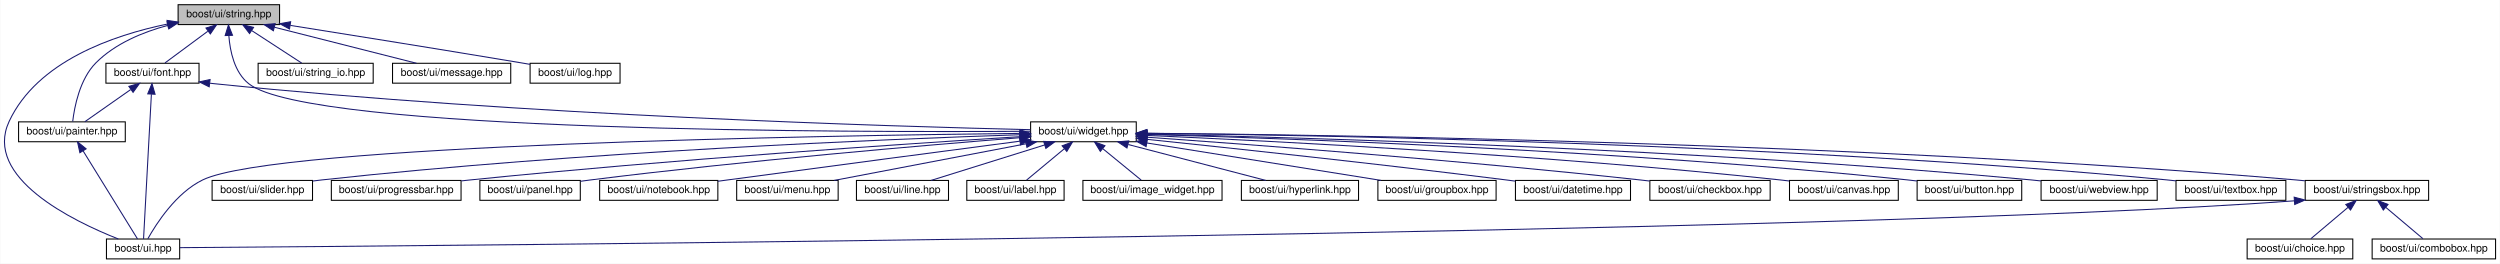
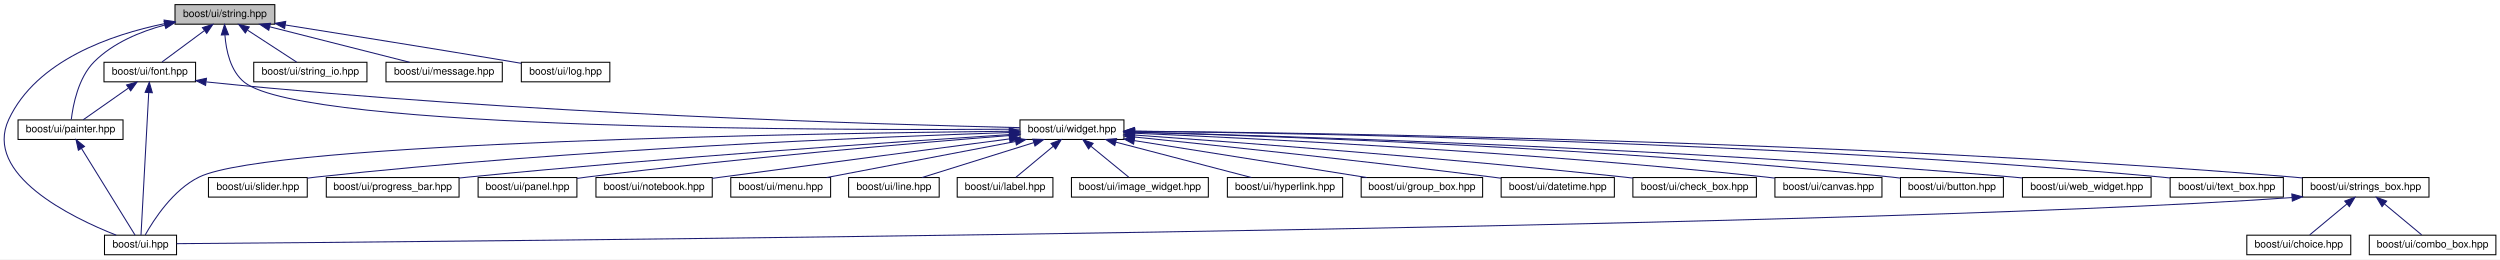
- <svg xmlns="http://www.w3.org/2000/svg" xmlns:xlink="http://www.w3.org/1999/xlink" width="2390pt" height="252pt" viewBox="0.00 0.00 2389.53 252.00">
+ <svg xmlns="http://www.w3.org/2000/svg" xmlns:xlink="http://www.w3.org/1999/xlink" width="2429pt" height="252pt" viewBox="0.00 0.00 2429.03 252.00">
  <g id="graph0" class="graph" transform="scale(1 1) rotate(0) translate(4 248)">
-     <polygon fill="white" stroke="none" points="-4,4 -4,-248 2385.53,-248 2385.53,4 -4,4" />
+     <polygon fill="white" stroke="none" points="-4,4 -4,-248 2425.03,-248 2425.03,4 -4,4" />
    <g id="node1" class="node">
      <polygon fill="#bfbfbf" stroke="black" points="166.03,-224.5 166.03,-243.5 263.03,-243.5 263.03,-224.5 166.03,-224.5" />
      <text text-anchor="middle" x="214.53" y="-231.5" font-family="Helvetica,sans-Serif" font-size="10.00">boost/ui/string.hpp</text>
    </g>
    <g id="node2" class="node">
      <g id="a_node2">
        <a xlink:href="widget_8hpp.html" target="_top" xlink:title="Widget class. ">
-           <polygon fill="white" stroke="black" points="981.03,-112.5 981.03,-131.5 1082.03,-131.5 1082.03,-112.5 981.03,-112.5" />
-           <text text-anchor="middle" x="1031.53" y="-119.5" font-family="Helvetica,sans-Serif" font-size="10.00">boost/ui/widget.hpp</text>
+           <polygon fill="white" stroke="black" points="987.03,-112.5 987.03,-131.5 1088.03,-131.5 1088.03,-112.5 987.03,-112.5" />
+           <text text-anchor="middle" x="1037.53" y="-119.5" font-family="Helvetica,sans-Serif" font-size="10.00">boost/ui/widget.hpp</text>
        </a>
      </g>
    </g>
    <g id="edge1" class="edge">
-       <path fill="none" stroke="midnightblue" d="M214.542,-213.901C215.672,-198.917 219.886,-178.84 233.53,-168 291.894,-121.631 814.487,-121.399 980.884,-122.521" />
-       <polygon fill="midnightblue" stroke="midnightblue" points="211.036,-214.01 214.175,-224.129 218.032,-214.262 211.036,-214.01" />
+       <path fill="none" stroke="midnightblue" d="M214.541,-213.899C215.67,-198.914 219.884,-178.837 233.53,-168 292.375,-121.269 819.47,-121.291 986.796,-122.497" />
+       <polygon fill="midnightblue" stroke="midnightblue" points="211.035,-214.009 214.174,-224.128 218.031,-214.261 211.035,-214.009" />
    </g>
    <g id="node8" class="node">
      <g id="a_node8">
        <a xlink:href="ui_8hpp.html" target="_top" xlink:title="Master Boost.UI file. ">
          <polygon fill="white" stroke="black" points="97.53,-0.5 97.53,-19.5 167.53,-19.5 167.53,-0.5 97.53,-0.5" />
          <text text-anchor="middle" x="132.53" y="-7.5" font-family="Helvetica,sans-Serif" font-size="10.00">boost/ui.hpp</text>
        </a>
      </g>
    </g>
    <g id="edge32" class="edge">
      <path fill="none" stroke="midnightblue" d="M156.089,-225.064C103.779,-214.305 31.329,-189.326 4.53,-132 -20.529,-78.396 65.424,-36.696 108.886,-19.53" />
      <polygon fill="midnightblue" stroke="midnightblue" points="155.451,-228.506 165.934,-226.972 156.783,-221.633 155.451,-228.506" />
    </g>
    <g id="node23" class="node">
      <g id="a_node23">
        <a xlink:href="string__io_8hpp.html" target="_top" xlink:title="String I/O operations. ">
          <polygon fill="white" stroke="black" points="242.53,-168.5 242.53,-187.5 352.53,-187.5 352.53,-168.5 242.53,-168.5" />
          <text text-anchor="middle" x="297.53" y="-175.5" font-family="Helvetica,sans-Serif" font-size="10.00">boost/ui/string_io.hpp</text>
        </a>
      </g>
    </g>
    <g id="edge23" class="edge">
      <path fill="none" stroke="midnightblue" d="M236.629,-218.622C251.792,-208.757 271.413,-195.992 284.228,-187.655" />
      <polygon fill="midnightblue" stroke="midnightblue" points="234.339,-215.937 227.866,-224.324 238.156,-221.804 234.339,-215.937" />
    </g>
    <g id="node24" class="node">
      <g id="a_node24">
        <a xlink:href="painter_8hpp.html" target="_top" xlink:title="Painter class. ">
          <polygon fill="white" stroke="black" points="13.53,-112.5 13.53,-131.5 115.53,-131.5 115.53,-112.5 13.53,-112.5" />
          <text text-anchor="middle" x="64.53" y="-119.5" font-family="Helvetica,sans-Serif" font-size="10.00">boost/ui/painter.hpp</text>
        </a>
      </g>
    </g>
    <g id="edge24" class="edge">
      <path fill="none" stroke="midnightblue" d="M156.238,-223.75C132.287,-217.299 105.916,-206.394 87.53,-188 71.959,-172.422 66.89,-145.658 65.27,-131.836" />
      <polygon fill="midnightblue" stroke="midnightblue" points="155.424,-227.154 165.973,-226.171 157.113,-220.361 155.424,-227.154" />
    </g>
    <g id="node25" class="node">
      <g id="a_node25">
        <a xlink:href="message_8hpp.html" target="_top" xlink:title="Display message file. ">
          <polygon fill="white" stroke="black" points="371.03,-168.5 371.03,-187.5 484.03,-187.5 484.03,-168.5 371.03,-168.5" />
          <text text-anchor="middle" x="427.53" y="-175.5" font-family="Helvetica,sans-Serif" font-size="10.00">boost/ui/message.hpp</text>
        </a>
      </g>
    </g>
    <g id="edge26" class="edge">
      <path fill="none" stroke="midnightblue" d="M258.081,-221.959C298.311,-211.76 357.233,-196.822 393.938,-187.516" />
      <polygon fill="midnightblue" stroke="midnightblue" points="257.114,-218.593 248.281,-224.444 258.834,-225.379 257.114,-218.593" />
    </g>
    <g id="node26" class="node">
      <g id="a_node26">
        <a xlink:href="log_8hpp.html" target="_top" xlink:title="Classes for logging. ">
          <polygon fill="white" stroke="black" points="502.53,-168.5 502.53,-187.5 588.53,-187.5 588.53,-168.5 502.53,-168.5" />
          <text text-anchor="middle" x="545.53" y="-175.5" font-family="Helvetica,sans-Serif" font-size="10.00">boost/ui/log.hpp</text>
        </a>
      </g>
    </g>
    <g id="edge27" class="edge">
      <path fill="none" stroke="midnightblue" d="M273.369,-223.711C329.855,-214.745 417.565,-200.7 493.53,-188 496.422,-187.517 499.403,-187.013 502.406,-186.503" />
      <polygon fill="midnightblue" stroke="midnightblue" points="272.523,-220.301 263.195,-225.324 273.619,-227.215 272.523,-220.301" />
    </g>
    <g id="node27" class="node">
      <g id="a_node27">
        <a xlink:href="font_8hpp.html" target="_top" xlink:title="Font class. ">
          <polygon fill="white" stroke="black" points="97.03,-168.5 97.03,-187.5 186.03,-187.5 186.03,-168.5 97.03,-168.5" />
          <text text-anchor="middle" x="141.53" y="-175.5" font-family="Helvetica,sans-Serif" font-size="10.00">boost/ui/font.hpp</text>
        </a>
      </g>
    </g>
    <g id="edge28" class="edge">
      <path fill="none" stroke="midnightblue" d="M194.389,-218.101C181.251,-208.382 164.548,-196.027 153.472,-187.834" />
      <polygon fill="midnightblue" stroke="midnightblue" points="192.68,-221.191 202.801,-224.324 196.843,-215.563 192.68,-221.191" />
    </g>
    <g id="node3" class="node">
      <g id="a_node3">
-         <a xlink:href="webview_8hpp.html" target="_top" xlink:title="WebView widget. ">
-           <polygon fill="white" stroke="black" points="1947.03,-56.5 1947.03,-75.5 2058.03,-75.5 2058.03,-56.5 1947.03,-56.5" />
-           <text text-anchor="middle" x="2002.53" y="-63.5" font-family="Helvetica,sans-Serif" font-size="10.00">boost/ui/webview.hpp</text>
+         <a xlink:href="web__widget_8hpp.html" target="_top" xlink:title="Web widget. ">
+           <polygon fill="white" stroke="black" points="1961.03,-56.5 1961.03,-75.5 2086.03,-75.5 2086.03,-56.5 1961.03,-56.5" />
+           <text text-anchor="middle" x="2023.53" y="-63.5" font-family="Helvetica,sans-Serif" font-size="10.00">boost/ui/web_widget.hpp</text>
        </a>
      </g>
    </g>
    <g id="edge2" class="edge">
-       <path fill="none" stroke="midnightblue" d="M1092.33,-119.826C1238.34,-116.604 1620.19,-105.793 1937.53,-76 1940.59,-75.713 1943.73,-75.385 1946.9,-75.031" />
-       <polygon fill="midnightblue" stroke="midnightblue" points="1092.15,-116.329 1082.23,-120.045 1092.3,-123.327 1092.15,-116.329" />
+       <path fill="none" stroke="midnightblue" d="M1098.31,-119.586C1245.15,-115.827 1630.81,-103.901 1951.53,-76 1954.54,-75.738 1957.62,-75.446 1960.73,-75.132" />
+       <polygon fill="midnightblue" stroke="midnightblue" points="1098.06,-116.091 1088.15,-119.843 1098.24,-123.089 1098.06,-116.091" />
    </g>
    <g id="node4" class="node">
      <g id="a_node4">
-         <a xlink:href="textbox_8hpp.html" target="_top" xlink:title="Text editor widgets. ">
-           <polygon fill="white" stroke="black" points="2076.03,-56.5 2076.03,-75.5 2181.03,-75.5 2181.03,-56.5 2076.03,-56.5" />
-           <text text-anchor="middle" x="2128.53" y="-63.5" font-family="Helvetica,sans-Serif" font-size="10.00">boost/ui/textbox.hpp</text>
+         <a xlink:href="text__box_8hpp.html" target="_top" xlink:title="Text editor widgets. ">
+           <polygon fill="white" stroke="black" points="2104.53,-56.5 2104.53,-75.5 2214.53,-75.5 2214.53,-56.5 2104.53,-56.5" />
+           <text text-anchor="middle" x="2159.53" y="-63.5" font-family="Helvetica,sans-Serif" font-size="10.00">boost/ui/text_box.hpp</text>
        </a>
      </g>
    </g>
    <g id="edge3" class="edge">
-       <path fill="none" stroke="midnightblue" d="M1092.17,-120.547C1252.05,-118.88 1698.16,-111.176 2067.53,-76 2070.3,-75.736 2073.14,-75.433 2076,-75.101" />
-       <polygon fill="midnightblue" stroke="midnightblue" points="1092.02,-117.048 1082.06,-120.648 1092.09,-124.048 1092.02,-117.048" />
+       <path fill="none" stroke="midnightblue" d="M1098.57,-120.477C1261.06,-118.635 1717.52,-110.535 2095.53,-76 2098.44,-75.735 2101.41,-75.43 2104.41,-75.098" />
+       <polygon fill="midnightblue" stroke="midnightblue" points="1098.26,-116.98 1088.3,-120.589 1098.34,-123.979 1098.26,-116.98" />
    </g>
    <g id="node5" class="node">
      <g id="a_node5">
-         <a xlink:href="stringsbox_8hpp.html" target="_top" xlink:title="Widget with array of strings. ">
-           <polygon fill="white" stroke="black" points="2199.53,-56.5 2199.53,-75.5 2317.53,-75.5 2317.53,-56.5 2199.53,-56.5" />
-           <text text-anchor="middle" x="2258.53" y="-63.5" font-family="Helvetica,sans-Serif" font-size="10.00">boost/ui/stringsbox.hpp</text>
+         <a xlink:href="strings__box_8hpp.html" target="_top" xlink:title="Widget with array of strings. ">
+           <polygon fill="white" stroke="black" points="2233.03,-56.5 2233.03,-75.5 2356.03,-75.5 2356.03,-56.5 2233.03,-56.5" />
+           <text text-anchor="middle" x="2294.53" y="-63.5" font-family="Helvetica,sans-Serif" font-size="10.00">boost/ui/strings_box.hpp</text>
        </a>
      </g>
    </g>
    <g id="edge4" class="edge">
-       <path fill="none" stroke="midnightblue" d="M1092.33,-120.625C1264.75,-119.133 1771.48,-111.788 2190.53,-76 2193.38,-75.757 2196.29,-75.48 2199.23,-75.178" />
-       <polygon fill="midnightblue" stroke="midnightblue" points="1092.16,-117.126 1082.19,-120.709 1092.22,-124.126 1092.16,-117.126" />
+       <path fill="none" stroke="midnightblue" d="M1098.24,-120.584C1273.19,-118.979 1793.4,-111.353 2223.53,-76 2226.63,-75.746 2229.79,-75.455 2232.99,-75.138" />
+       <polygon fill="midnightblue" stroke="midnightblue" points="1098.17,-117.085 1088.2,-120.673 1098.23,-124.084 1098.17,-117.085" />
    </g>
    <g id="edge22" class="edge">
-       <path fill="none" stroke="midnightblue" d="M970.725,-120.463C789.16,-118.483 259.202,-109.839 189.53,-76 164.148,-63.672 145.306,-34.396 137.086,-19.713" />
-       <polygon fill="midnightblue" stroke="midnightblue" points="970.863,-123.964 980.899,-120.571 970.937,-116.965 970.863,-123.964" />
+       <path fill="none" stroke="midnightblue" d="M976.61,-120.487C794.053,-118.572 259.744,-110.086 189.53,-76 164.146,-63.677 145.304,-34.398 137.086,-19.714" />
+       <polygon fill="midnightblue" stroke="midnightblue" points="976.803,-123.989 986.838,-120.591 976.874,-116.989 976.803,-123.989" />
    </g>
    <g id="node9" class="node">
      <g id="a_node9">
        <a xlink:href="slider_8hpp.html" target="_top" xlink:title="Slider widget. ">
          <polygon fill="white" stroke="black" points="198.53,-56.5 198.53,-75.5 294.53,-75.5 294.53,-56.5 198.53,-56.5" />
          <text text-anchor="middle" x="246.53" y="-63.5" font-family="Helvetica,sans-Serif" font-size="10.00">boost/ui/slider.hpp</text>
        </a>
      </g>
    </g>
    <g id="edge8" class="edge">
-       <path fill="none" stroke="midnightblue" d="M970.478,-119.183C845.156,-115.023 549.929,-103.006 303.53,-76 300.642,-75.683 297.677,-75.323 294.689,-74.933" />
-       <polygon fill="midnightblue" stroke="midnightblue" points="970.53,-122.687 980.639,-119.516 970.759,-115.69 970.53,-122.687" />
+       <path fill="none" stroke="midnightblue" d="M976.444,-119.225C850.359,-115.127 552.268,-103.199 303.53,-76 300.642,-75.684 297.677,-75.324 294.689,-74.935" />
+       <polygon fill="midnightblue" stroke="midnightblue" points="976.559,-122.73 986.665,-119.552 976.783,-115.734 976.559,-122.73" />
    </g>
    <g id="node10" class="node">
      <g id="a_node10">
-         <a xlink:href="progressbar_8hpp.html" target="_top" xlink:title="Progress bar widget. ">
-           <polygon fill="white" stroke="black" points="312.53,-56.5 312.53,-75.5 436.53,-75.5 436.53,-56.5 312.53,-56.5" />
-           <text text-anchor="middle" x="374.53" y="-63.5" font-family="Helvetica,sans-Serif" font-size="10.00">boost/ui/progressbar.hpp</text>
+         <a xlink:href="progress__bar_8hpp.html" target="_top" xlink:title="Progress bar widget. ">
+           <polygon fill="white" stroke="black" points="313.03,-56.5 313.03,-75.5 442.03,-75.5 442.03,-56.5 313.03,-56.5" />
+           <text text-anchor="middle" x="377.53" y="-63.5" font-family="Helvetica,sans-Serif" font-size="10.00">boost/ui/progress_bar.hpp</text>
        </a>
      </g>
    </g>
    <g id="edge9" class="edge">
-       <path fill="none" stroke="midnightblue" d="M970.658,-117.321C864.091,-110.657 636.854,-95.46 445.53,-76 442.687,-75.711 439.782,-75.401 436.848,-75.076" />
-       <polygon fill="midnightblue" stroke="midnightblue" points="970.699,-120.83 980.897,-117.958 971.134,-113.844 970.699,-120.83" />
+       <path fill="none" stroke="midnightblue" d="M976.669,-117.22C870.117,-110.402 642.902,-94.976 451.53,-76 448.439,-75.694 445.277,-75.365 442.085,-75.022" />
+       <polygon fill="midnightblue" stroke="midnightblue" points="976.703,-120.729 986.906,-117.872 977.149,-113.743 976.703,-120.729" />
    </g>
    <g id="node11" class="node">
      <g id="a_node11">
        <a xlink:href="panel_8hpp.html" target="_top" xlink:title="Panel widget. ">
-           <polygon fill="white" stroke="black" points="454.53,-56.5 454.53,-75.5 550.53,-75.5 550.53,-56.5 454.53,-56.5" />
-           <text text-anchor="middle" x="502.53" y="-63.5" font-family="Helvetica,sans-Serif" font-size="10.00">boost/ui/panel.hpp</text>
+           <polygon fill="white" stroke="black" points="460.53,-56.5 460.53,-75.5 556.53,-75.5 556.53,-56.5 460.53,-56.5" />
+           <text text-anchor="middle" x="508.53" y="-63.5" font-family="Helvetica,sans-Serif" font-size="10.00">boost/ui/panel.hpp</text>
        </a>
      </g>
    </g>
    <g id="edge10" class="edge">
-       <path fill="none" stroke="midnightblue" d="M970.885,-116.351C881.075,-109.207 707.487,-94.406 560.53,-76 557.295,-75.595 553.962,-75.15 550.606,-74.683" />
-       <polygon fill="midnightblue" stroke="midnightblue" points="970.644,-119.843 980.889,-117.143 971.197,-112.865 970.644,-119.843" />
+       <path fill="none" stroke="midnightblue" d="M976.885,-116.351C887.075,-109.207 713.487,-94.406 566.53,-76 563.295,-75.595 559.962,-75.15 556.606,-74.683" />
+       <polygon fill="midnightblue" stroke="midnightblue" points="976.644,-119.843 986.889,-117.143 977.197,-112.865 976.644,-119.843" />
    </g>
    <g id="node12" class="node">
      <g id="a_node12">
        <a xlink:href="notebook_8hpp.html" target="_top" xlink:title="Notebook widget. ">
-           <polygon fill="white" stroke="black" points="569.03,-56.5 569.03,-75.5 682.03,-75.5 682.03,-56.5 569.03,-56.5" />
-           <text text-anchor="middle" x="625.53" y="-63.5" font-family="Helvetica,sans-Serif" font-size="10.00">boost/ui/notebook.hpp</text>
+           <polygon fill="white" stroke="black" points="575.03,-56.5 575.03,-75.5 688.03,-75.5 688.03,-56.5 575.03,-56.5" />
+           <text text-anchor="middle" x="631.53" y="-63.5" font-family="Helvetica,sans-Serif" font-size="10.00">boost/ui/notebook.hpp</text>
        </a>
      </g>
    </g>
    <g id="edge11" class="edge">
-       <path fill="none" stroke="midnightblue" d="M970.721,-113.025C902.688,-104.086 789.198,-89.122 691.53,-76 688.436,-75.584 685.26,-75.156 682.054,-74.723" />
-       <polygon fill="midnightblue" stroke="midnightblue" points="970.46,-116.521 980.831,-114.353 971.372,-109.58 970.46,-116.521" />
+       <path fill="none" stroke="midnightblue" d="M976.721,-113.025C908.688,-104.086 795.198,-89.122 697.53,-76 694.436,-75.584 691.26,-75.156 688.054,-74.723" />
+       <polygon fill="midnightblue" stroke="midnightblue" points="976.46,-116.521 986.831,-114.353 977.372,-109.58 976.46,-116.521" />
    </g>
    <g id="node13" class="node">
      <g id="a_node13">
        <a xlink:href="menu_8hpp.html" target="_top" xlink:title="Menu classes. ">
-           <polygon fill="white" stroke="black" points="700.03,-56.5 700.03,-75.5 797.03,-75.5 797.03,-56.5 700.03,-56.5" />
-           <text text-anchor="middle" x="748.53" y="-63.5" font-family="Helvetica,sans-Serif" font-size="10.00">boost/ui/menu.hpp</text>
+           <polygon fill="white" stroke="black" points="706.03,-56.5 706.03,-75.5 803.03,-75.5 803.03,-56.5 706.03,-56.5" />
+           <text text-anchor="middle" x="754.53" y="-63.5" font-family="Helvetica,sans-Serif" font-size="10.00">boost/ui/menu.hpp</text>
        </a>
      </g>
    </g>
    <g id="edge12" class="edge">
-       <path fill="none" stroke="midnightblue" d="M976.697,-110.537C923.212,-100.332 842.859,-84.999 793.163,-75.516" />
-       <polygon fill="midnightblue" stroke="midnightblue" points="976.209,-114.007 986.688,-112.444 977.521,-107.131 976.209,-114.007" />
+       <path fill="none" stroke="midnightblue" d="M982.697,-110.537C929.212,-100.332 848.859,-84.999 799.163,-75.516" />
+       <polygon fill="midnightblue" stroke="midnightblue" points="982.209,-114.007 992.688,-112.444 983.521,-107.131 982.209,-114.007" />
    </g>
    <g id="node14" class="node">
      <g id="a_node14">
        <a xlink:href="line_8hpp.html" target="_top" xlink:title="line widget ">
-           <polygon fill="white" stroke="black" points="814.53,-56.5 814.53,-75.5 902.53,-75.5 902.53,-56.5 814.53,-56.5" />
-           <text text-anchor="middle" x="858.53" y="-63.5" font-family="Helvetica,sans-Serif" font-size="10.00">boost/ui/line.hpp</text>
+           <polygon fill="white" stroke="black" points="820.53,-56.5 820.53,-75.5 908.53,-75.5 908.53,-56.5 820.53,-56.5" />
+           <text text-anchor="middle" x="864.53" y="-63.5" font-family="Helvetica,sans-Serif" font-size="10.00">boost/ui/line.hpp</text>
        </a>
      </g>
    </g>
    <g id="edge13" class="edge">
-       <path fill="none" stroke="midnightblue" d="M994.484,-109.436C961.866,-99.255 915.12,-84.664 885.814,-75.516" />
-       <polygon fill="midnightblue" stroke="midnightblue" points="993.529,-112.805 1004.12,-112.444 995.615,-106.123 993.529,-112.805" />
+       <path fill="none" stroke="midnightblue" d="M1000.48,-109.436C967.866,-99.255 921.12,-84.664 891.814,-75.516" />
+       <polygon fill="midnightblue" stroke="midnightblue" points="999.529,-112.805 1010.12,-112.444 1001.61,-106.123 999.529,-112.805" />
    </g>
    <g id="node15" class="node">
      <g id="a_node15">
        <a xlink:href="label_8hpp.html" target="_top" xlink:title="Label widget. ">
-           <polygon fill="white" stroke="black" points="920.03,-56.5 920.03,-75.5 1013.03,-75.5 1013.03,-56.5 920.03,-56.5" />
-           <text text-anchor="middle" x="966.53" y="-63.5" font-family="Helvetica,sans-Serif" font-size="10.00">boost/ui/label.hpp</text>
+           <polygon fill="white" stroke="black" points="926.03,-56.5 926.03,-75.5 1019.03,-75.5 1019.03,-56.5 926.03,-56.5" />
+           <text text-anchor="middle" x="972.53" y="-63.5" font-family="Helvetica,sans-Serif" font-size="10.00">boost/ui/label.hpp</text>
        </a>
      </g>
    </g>
    <g id="edge14" class="edge">
-       <path fill="none" stroke="midnightblue" d="M1013.26,-105.82C1001.61,-96.145 986.931,-83.948 977.164,-75.834" />
-       <polygon fill="midnightblue" stroke="midnightblue" points="1011.16,-108.626 1021.09,-112.324 1015.63,-103.242 1011.16,-108.626" />
+       <path fill="none" stroke="midnightblue" d="M1019.26,-105.82C1007.61,-96.145 992.931,-83.948 983.164,-75.834" />
+       <polygon fill="midnightblue" stroke="midnightblue" points="1017.16,-108.626 1027.09,-112.324 1021.63,-103.242 1017.16,-108.626" />
    </g>
    <g id="node16" class="node">
      <g id="a_node16">
        <a xlink:href="image__widget_8hpp.html" target="_top" xlink:title="Image widget. ">
-           <polygon fill="white" stroke="black" points="1031.03,-56.5 1031.03,-75.5 1164.03,-75.5 1164.03,-56.5 1031.03,-56.5" />
-           <text text-anchor="middle" x="1097.53" y="-63.5" font-family="Helvetica,sans-Serif" font-size="10.00">boost/ui/image_widget.hpp</text>
+           <polygon fill="white" stroke="black" points="1037.03,-56.5 1037.03,-75.5 1170.03,-75.5 1170.03,-56.5 1037.03,-56.5" />
+           <text text-anchor="middle" x="1103.53" y="-63.5" font-family="Helvetica,sans-Serif" font-size="10.00">boost/ui/image_widget.hpp</text>
        </a>
      </g>
    </g>
    <g id="edge15" class="edge">
-       <path fill="none" stroke="midnightblue" d="M1050.08,-105.82C1061.91,-96.145 1076.82,-83.948 1086.73,-75.834" />
-       <polygon fill="midnightblue" stroke="midnightblue" points="1047.66,-103.283 1042.13,-112.324 1052.09,-108.7 1047.66,-103.283" />
+       <path fill="none" stroke="midnightblue" d="M1056.08,-105.82C1067.91,-96.145 1082.82,-83.948 1092.73,-75.834" />
+       <polygon fill="midnightblue" stroke="midnightblue" points="1053.66,-103.283 1048.13,-112.324 1058.09,-108.7 1053.66,-103.283" />
    </g>
    <g id="node17" class="node">
      <g id="a_node17">
        <a xlink:href="hyperlink_8hpp.html" target="_top" xlink:title="Hyperlink widget. ">
-           <polygon fill="white" stroke="black" points="1182.53,-56.5 1182.53,-75.5 1294.53,-75.5 1294.53,-56.5 1182.53,-56.5" />
-           <text text-anchor="middle" x="1238.53" y="-63.5" font-family="Helvetica,sans-Serif" font-size="10.00">boost/ui/hyperlink.hpp</text>
+           <polygon fill="white" stroke="black" points="1188.53,-56.5 1188.53,-75.5 1300.53,-75.5 1300.53,-56.5 1188.53,-56.5" />
+           <text text-anchor="middle" x="1244.53" y="-63.5" font-family="Helvetica,sans-Serif" font-size="10.00">boost/ui/hyperlink.hpp</text>
        </a>
      </g>
    </g>
    <g id="edge16" class="edge">
-       <path fill="none" stroke="midnightblue" d="M1074.35,-109.829C1113.44,-99.633 1170.36,-84.782 1205.88,-75.516" />
-       <polygon fill="midnightblue" stroke="midnightblue" points="1073.12,-106.533 1064.33,-112.444 1074.89,-113.306 1073.12,-106.533" />
+       <path fill="none" stroke="midnightblue" d="M1080.35,-109.829C1119.44,-99.633 1176.36,-84.782 1211.88,-75.516" />
+       <polygon fill="midnightblue" stroke="midnightblue" points="1079.12,-106.533 1070.33,-112.444 1080.89,-113.306 1079.12,-106.533" />
    </g>
    <g id="node18" class="node">
      <g id="a_node18">
-         <a xlink:href="groupbox_8hpp.html" target="_top" xlink:title="Group box widget. ">
-           <polygon fill="white" stroke="black" points="1313.03,-56.5 1313.03,-75.5 1426.03,-75.5 1426.03,-56.5 1313.03,-56.5" />
-           <text text-anchor="middle" x="1369.53" y="-63.5" font-family="Helvetica,sans-Serif" font-size="10.00">boost/ui/groupbox.hpp</text>
+         <a xlink:href="group__box_8hpp.html" target="_top" xlink:title="Group box widget. ">
+           <polygon fill="white" stroke="black" points="1318.53,-56.5 1318.53,-75.5 1436.53,-75.5 1436.53,-56.5 1318.53,-56.5" />
+           <text text-anchor="middle" x="1377.53" y="-63.5" font-family="Helvetica,sans-Serif" font-size="10.00">boost/ui/group_box.hpp</text>
        </a>
      </g>
    </g>
    <g id="edge17" class="edge">
-       <path fill="none" stroke="midnightblue" d="M1092.04,-111.332C1155.77,-101.152 1255.14,-85.276 1316.07,-75.541" />
-       <polygon fill="midnightblue" stroke="midnightblue" points="1091.45,-107.882 1082.13,-112.916 1092.56,-114.794 1091.45,-107.882" />
+       <path fill="none" stroke="midnightblue" d="M1098.04,-111.39C1162.18,-101.203 1262.52,-85.267 1323.91,-75.516" />
+       <polygon fill="midnightblue" stroke="midnightblue" points="1097.39,-107.949 1088.06,-112.974 1098.49,-114.862 1097.39,-107.949" />
    </g>
    <g id="node19" class="node">
      <g id="a_node19">
        <a xlink:href="datetime_8hpp.html" target="_top" xlink:title="Date and time pickers. ">
-           <polygon fill="white" stroke="black" points="1444.53,-56.5 1444.53,-75.5 1554.53,-75.5 1554.53,-56.5 1444.53,-56.5" />
-           <text text-anchor="middle" x="1499.53" y="-63.5" font-family="Helvetica,sans-Serif" font-size="10.00">boost/ui/datetime.hpp</text>
+           <polygon fill="white" stroke="black" points="1454.53,-56.5 1454.53,-75.5 1564.53,-75.5 1564.53,-56.5 1454.53,-56.5" />
+           <text text-anchor="middle" x="1509.53" y="-63.5" font-family="Helvetica,sans-Serif" font-size="10.00">boost/ui/datetime.hpp</text>
        </a>
      </g>
    </g>
    <g id="edge18" class="edge">
-       <path fill="none" stroke="midnightblue" d="M1092.56,-114.755C1171.73,-106.527 1314.07,-91.301 1435.53,-76 1438.42,-75.635 1441.39,-75.252 1444.39,-74.857" />
-       <polygon fill="midnightblue" stroke="midnightblue" points="1091.87,-111.307 1082.29,-115.82 1092.6,-118.27 1091.87,-111.307" />
+       <path fill="none" stroke="midnightblue" d="M1098.51,-114.848C1178.32,-106.665 1322.54,-91.427 1445.53,-76 1448.42,-75.637 1451.39,-75.255 1454.39,-74.861" />
+       <polygon fill="midnightblue" stroke="midnightblue" points="1097.75,-111.408 1088.15,-115.907 1098.46,-118.372 1097.75,-111.408" />
    </g>
    <g id="node20" class="node">
      <g id="a_node20">
-         <a xlink:href="checkbox_8hpp.html" target="_top" xlink:title="Checkbox widget. ">
-           <polygon fill="white" stroke="black" points="1573.03,-56.5 1573.03,-75.5 1688.03,-75.5 1688.03,-56.5 1573.03,-56.5" />
-           <text text-anchor="middle" x="1630.53" y="-63.5" font-family="Helvetica,sans-Serif" font-size="10.00">boost/ui/checkbox.hpp</text>
+         <a xlink:href="check__box_8hpp.html" target="_top" xlink:title="Check box widget. ">
+           <polygon fill="white" stroke="black" points="1582.53,-56.5 1582.53,-75.5 1702.53,-75.5 1702.53,-56.5 1582.53,-56.5" />
+           <text text-anchor="middle" x="1642.53" y="-63.5" font-family="Helvetica,sans-Serif" font-size="10.00">boost/ui/check_box.hpp</text>
        </a>
      </g>
    </g>
    <g id="edge19" class="edge">
-       <path fill="none" stroke="midnightblue" d="M1092.33,-116.834C1191.25,-109.836 1393.11,-94.642 1563.53,-76 1566.56,-75.668 1569.67,-75.311 1572.81,-74.937" />
-       <polygon fill="midnightblue" stroke="midnightblue" points="1091.95,-113.352 1082.22,-117.546 1092.44,-120.334 1091.95,-113.352" />
+       <path fill="none" stroke="midnightblue" d="M1098.39,-116.805C1197.9,-109.741 1401.57,-94.423 1573.53,-76 1576.41,-75.691 1579.36,-75.361 1582.34,-75.016" />
+       <polygon fill="midnightblue" stroke="midnightblue" points="1097.95,-113.327 1088.23,-117.524 1098.45,-120.31 1097.95,-113.327" />
    </g>
    <g id="node21" class="node">
      <g id="a_node21">
        <a xlink:href="canvas_8hpp.html" target="_top" xlink:title="Canvas widget. ">
-           <polygon fill="white" stroke="black" points="1706.53,-56.5 1706.53,-75.5 1810.53,-75.5 1810.53,-56.5 1706.53,-56.5" />
-           <text text-anchor="middle" x="1758.53" y="-63.5" font-family="Helvetica,sans-Serif" font-size="10.00">boost/ui/canvas.hpp</text>
+           <polygon fill="white" stroke="black" points="1720.53,-56.5 1720.53,-75.5 1824.53,-75.5 1824.53,-56.5 1720.53,-56.5" />
+           <text text-anchor="middle" x="1772.53" y="-63.5" font-family="Helvetica,sans-Serif" font-size="10.00">boost/ui/canvas.hpp</text>
        </a>
      </g>
    </g>
    <g id="edge20" class="edge">
-       <path fill="none" stroke="midnightblue" d="M1092.41,-118.498C1209.74,-113.321 1475.23,-99.872 1697.53,-76 1700.4,-75.691 1703.35,-75.348 1706.32,-74.98" />
-       <polygon fill="midnightblue" stroke="midnightblue" points="1092.03,-115.011 1082.2,-118.945 1092.34,-122.005 1092.03,-115.011" />
+       <path fill="none" stroke="midnightblue" d="M1098.69,-118.553C1217.2,-113.451 1486.28,-100.098 1711.53,-76 1714.4,-75.692 1717.35,-75.35 1720.32,-74.983" />
+       <polygon fill="midnightblue" stroke="midnightblue" points="1098.22,-115.07 1088.38,-118.993 1098.52,-122.064 1098.22,-115.07" />
    </g>
    <g id="node22" class="node">
      <g id="a_node22">
        <a xlink:href="button_8hpp.html" target="_top" xlink:title="Button widget. ">
-           <polygon fill="white" stroke="black" points="1828.53,-56.5 1828.53,-75.5 1928.53,-75.5 1928.53,-56.5 1828.53,-56.5" />
-           <text text-anchor="middle" x="1878.53" y="-63.5" font-family="Helvetica,sans-Serif" font-size="10.00">boost/ui/button.hpp</text>
+           <polygon fill="white" stroke="black" points="1842.53,-56.5 1842.53,-75.5 1942.53,-75.5 1942.53,-56.5 1842.53,-56.5" />
+           <text text-anchor="middle" x="1892.53" y="-63.5" font-family="Helvetica,sans-Serif" font-size="10.00">boost/ui/button.hpp</text>
        </a>
      </g>
    </g>
    <g id="edge21" class="edge">
-       <path fill="none" stroke="midnightblue" d="M1092.72,-119.471C1225.43,-115.723 1549.5,-104.242 1819.53,-76 1822.42,-75.698 1825.38,-75.355 1828.36,-74.982" />
-       <polygon fill="midnightblue" stroke="midnightblue" points="1092.27,-115.982 1082.37,-119.758 1092.46,-122.979 1092.27,-115.982" />
+       <path fill="none" stroke="midnightblue" d="M1098.45,-119.527C1231.94,-115.868 1560.15,-104.513 1833.53,-76 1836.42,-75.699 1839.38,-75.356 1842.36,-74.984" />
+       <polygon fill="midnightblue" stroke="midnightblue" points="1098.32,-116.029 1088.42,-119.798 1098.51,-123.027 1098.32,-116.029" />
    </g>
    <g id="node6" class="node">
      <g id="a_node6">
-         <a xlink:href="combobox_8hpp.html" target="_top" xlink:title="Combobox widget. ">
-           <polygon fill="white" stroke="black" points="2263.53,-0.5 2263.53,-19.5 2381.53,-19.5 2381.53,-0.5 2263.53,-0.5" />
-           <text text-anchor="middle" x="2322.53" y="-7.5" font-family="Helvetica,sans-Serif" font-size="10.00">boost/ui/combobox.hpp</text>
+         <a xlink:href="combo__box_8hpp.html" target="_top" xlink:title="Combo box widget. ">
+           <polygon fill="white" stroke="black" points="2298.03,-0.5 2298.03,-19.5 2421.03,-19.5 2421.03,-0.5 2298.03,-0.5" />
+           <text text-anchor="middle" x="2359.53" y="-7.5" font-family="Helvetica,sans-Serif" font-size="10.00">boost/ui/combo_box.hpp</text>
        </a>
      </g>
    </g>
    <g id="edge5" class="edge">
-       <path fill="none" stroke="midnightblue" d="M2276.52,-49.82C2287.99,-40.145 2302.44,-27.948 2312.06,-19.834" />
-       <polygon fill="midnightblue" stroke="midnightblue" points="2274.2,-47.2 2268.81,-56.324 2278.71,-52.55 2274.2,-47.2" />
+       <path fill="none" stroke="midnightblue" d="M2312.8,-49.82C2324.45,-40.145 2339.13,-27.948 2348.9,-19.834" />
+       <polygon fill="midnightblue" stroke="midnightblue" points="2310.43,-47.242 2304.97,-56.324 2314.9,-52.626 2310.43,-47.242" />
    </g>
    <g id="node7" class="node">
      <g id="a_node7">
        <a xlink:href="choice_8hpp.html" target="_top" xlink:title="Choice widget. ">
-           <polygon fill="white" stroke="black" points="2144.03,-0.5 2144.03,-19.5 2245.03,-19.5 2245.03,-0.5 2144.03,-0.5" />
-           <text text-anchor="middle" x="2194.53" y="-7.5" font-family="Helvetica,sans-Serif" font-size="10.00">boost/ui/choice.hpp</text>
+           <polygon fill="white" stroke="black" points="2179.03,-0.5 2179.03,-19.5 2280.03,-19.5 2280.03,-0.5 2179.03,-0.5" />
+           <text text-anchor="middle" x="2229.53" y="-7.5" font-family="Helvetica,sans-Serif" font-size="10.00">boost/ui/choice.hpp</text>
        </a>
      </g>
    </g>
    <g id="edge6" class="edge">
-       <path fill="none" stroke="midnightblue" d="M2240.54,-49.82C2229.07,-40.145 2214.62,-27.948 2205,-19.834" />
-       <polygon fill="midnightblue" stroke="midnightblue" points="2238.35,-52.55 2248.25,-56.324 2242.86,-47.2 2238.35,-52.55" />
+       <path fill="none" stroke="midnightblue" d="M2276.26,-49.82C2264.61,-40.145 2249.93,-27.948 2240.16,-19.834" />
+       <polygon fill="midnightblue" stroke="midnightblue" points="2274.16,-52.626 2284.09,-56.324 2278.63,-47.242 2274.16,-52.626" />
    </g>
    <g id="edge7" class="edge">
-       <path fill="none" stroke="midnightblue" d="M2189.11,-55.999C1753.19,-23.846 403.408,-12.928 167.788,-11.241" />
-       <polygon fill="midnightblue" stroke="midnightblue" points="2189,-59.5 2199.23,-56.762 2189.52,-52.52 2189,-59.5" />
+       <path fill="none" stroke="midnightblue" d="M2223.01,-56.075C1779.28,-24.532 404.832,-13.029 167.58,-11.252" />
+       <polygon fill="midnightblue" stroke="midnightblue" points="2222.77,-59.567 2233,-56.8 2223.28,-52.585 2222.77,-59.567" />
    </g>
    <g id="edge25" class="edge">
      <path fill="none" stroke="midnightblue" d="M75.262,-103.64C90.034,-79.744 116.069,-37.629 127.219,-19.591" />
      <polygon fill="midnightblue" stroke="midnightblue" points="72.147,-102.022 69.866,-112.368 78.101,-105.703 72.147,-102.022" />
    </g>
    <g id="edge29" class="edge">
-       <path fill="none" stroke="midnightblue" d="M196.576,-168.428C197.906,-168.278 199.226,-168.134 200.53,-168 495.157,-137.624 850.8,-127.041 980.808,-124.03" />
-       <polygon fill="midnightblue" stroke="midnightblue" points="195.742,-165.005 186.249,-169.711 196.605,-171.952 195.742,-165.005" />
+       <path fill="none" stroke="midnightblue" d="M196.576,-168.428C197.906,-168.277 199.226,-168.134 200.53,-168 497.646,-137.425 856.368,-126.951 986.92,-124" />
+       <polygon fill="midnightblue" stroke="midnightblue" points="195.742,-165.004 186.249,-169.709 196.604,-171.951 195.742,-165.004" />
    </g>
    <g id="edge31" class="edge">
      <path fill="none" stroke="midnightblue" d="M140.496,-157.93C138.544,-121.92 134.386,-45.231 132.995,-19.568" />
      <polygon fill="midnightblue" stroke="midnightblue" points="137.01,-158.279 141.046,-168.075 144,-157.9 137.01,-158.279" />
    </g>
    <g id="edge30" class="edge">
      <path fill="none" stroke="midnightblue" d="M120.629,-162.342C106.619,-152.517 88.647,-139.913 76.871,-131.655" />
      <polygon fill="midnightblue" stroke="midnightblue" points="118.962,-165.448 129.159,-168.324 122.981,-159.717 118.962,-165.448" />
    </g>
  </g>
</svg>
